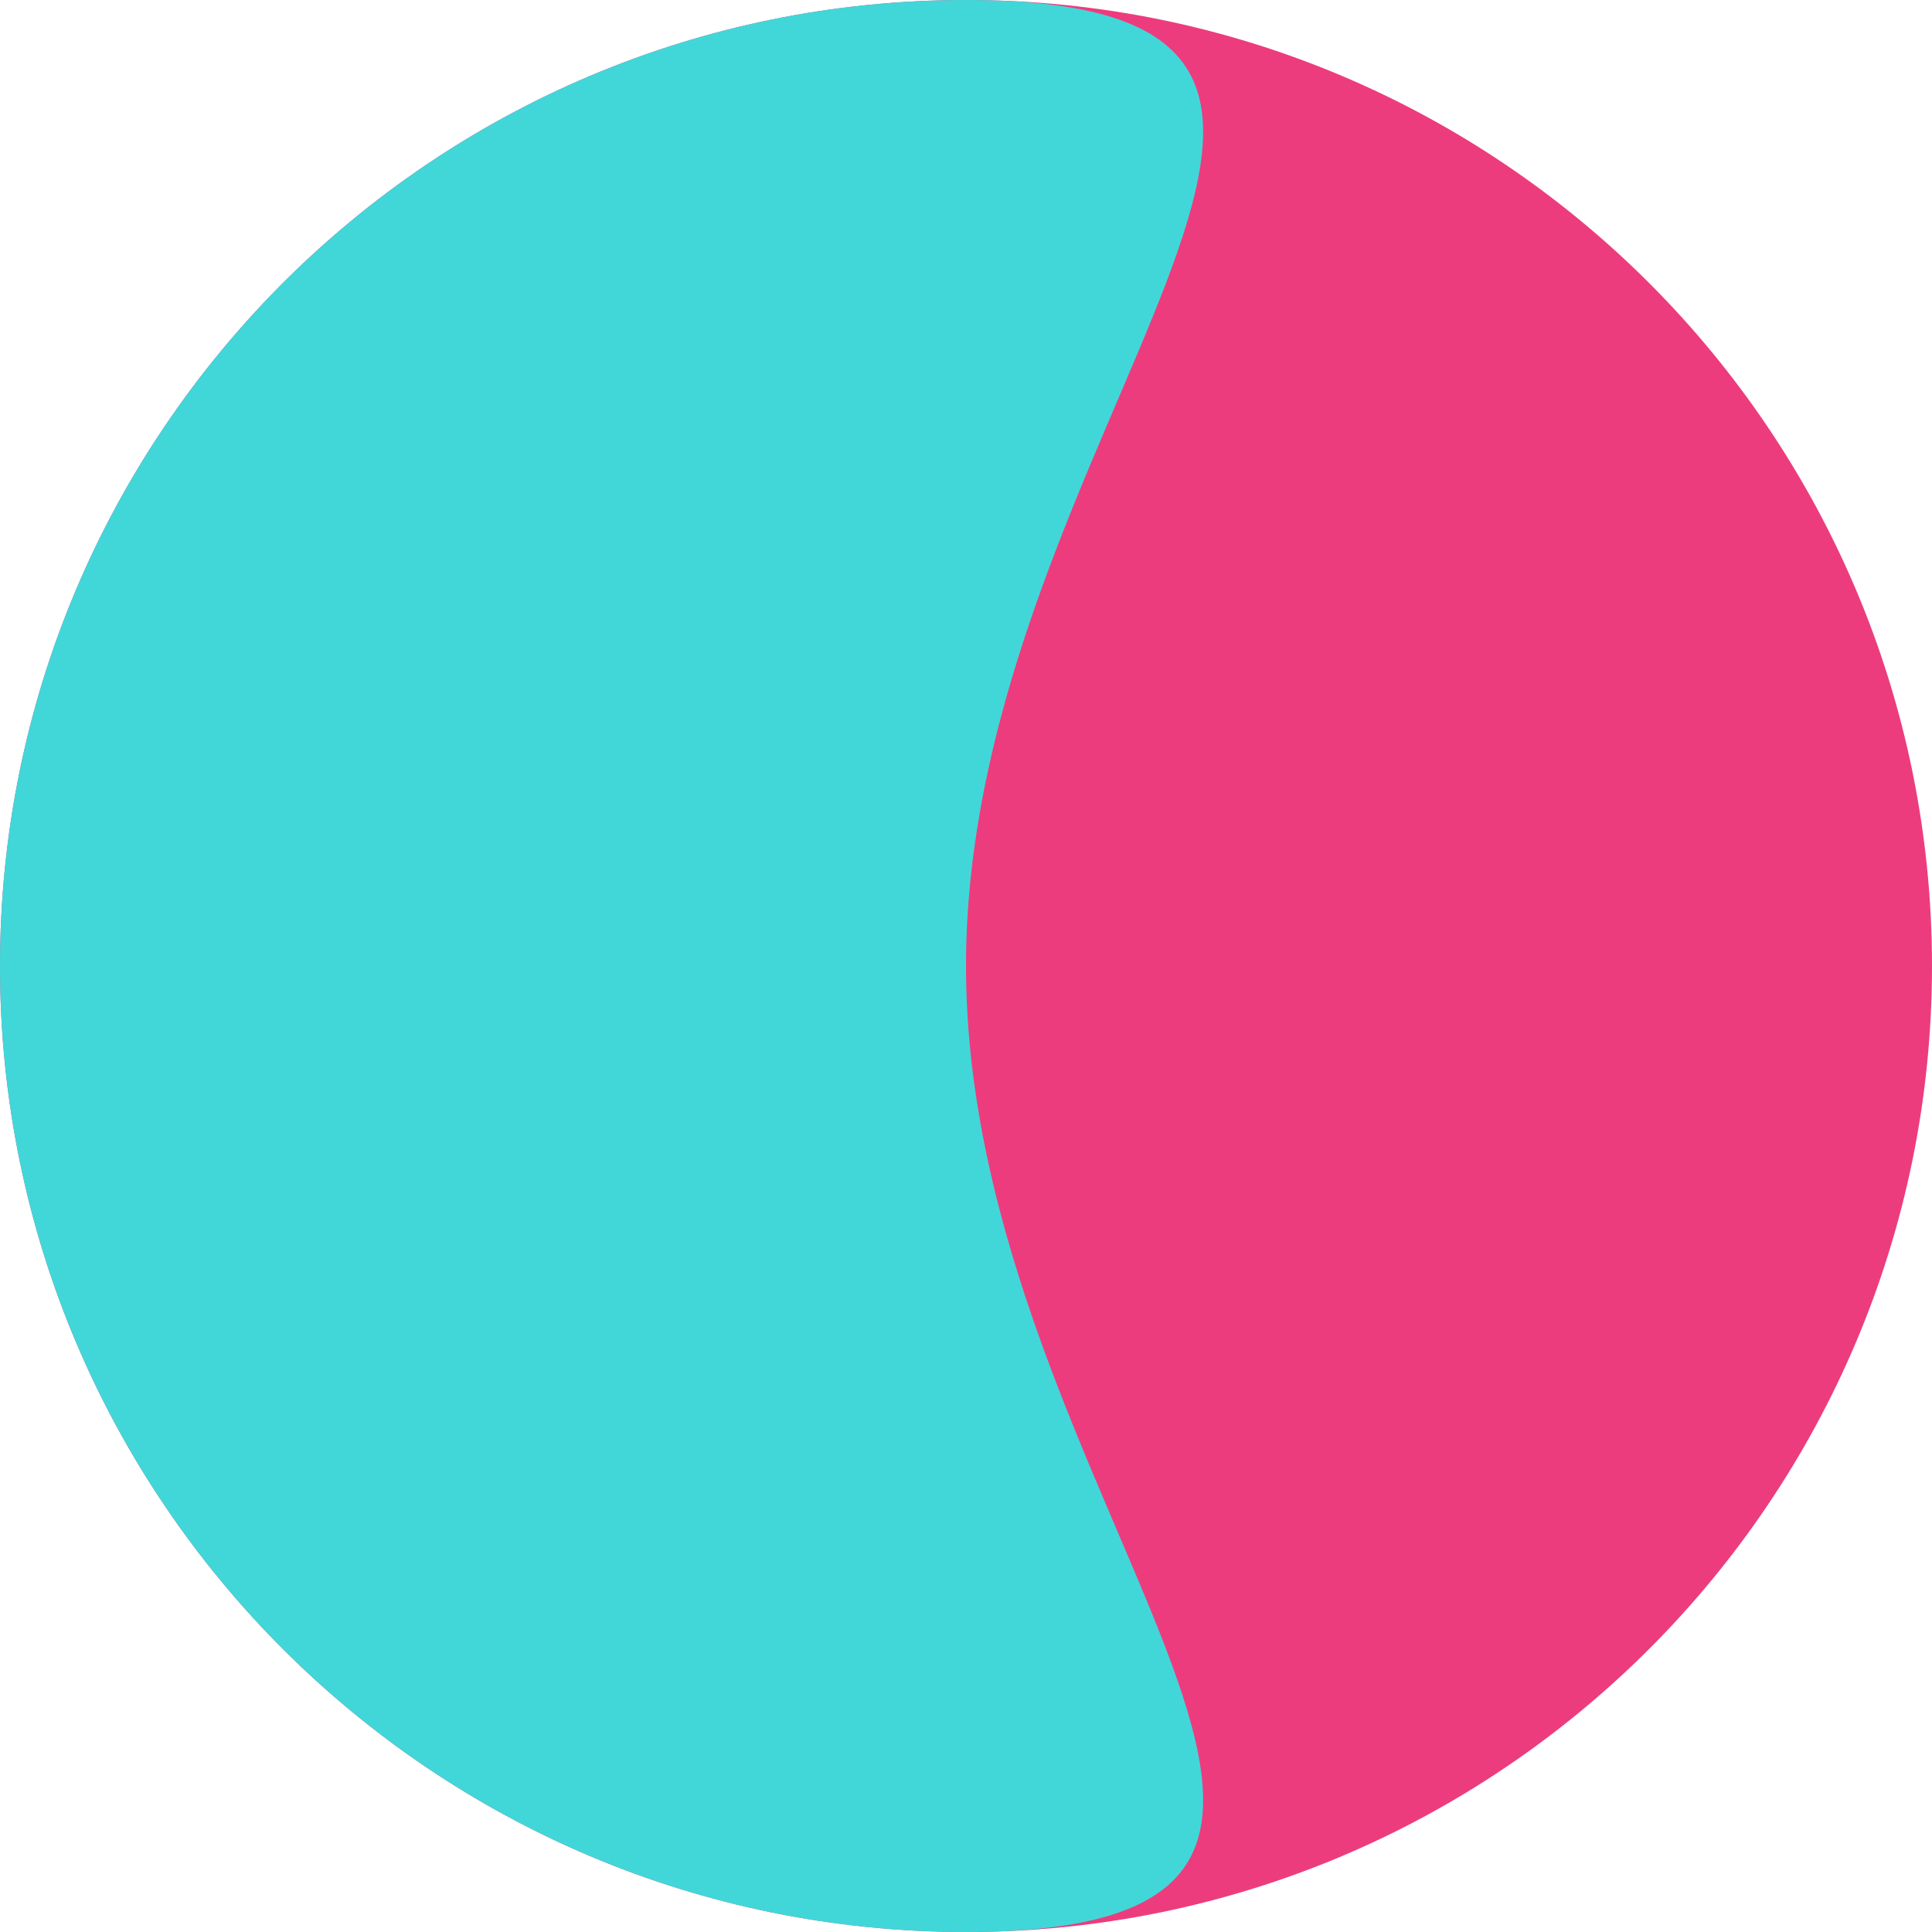
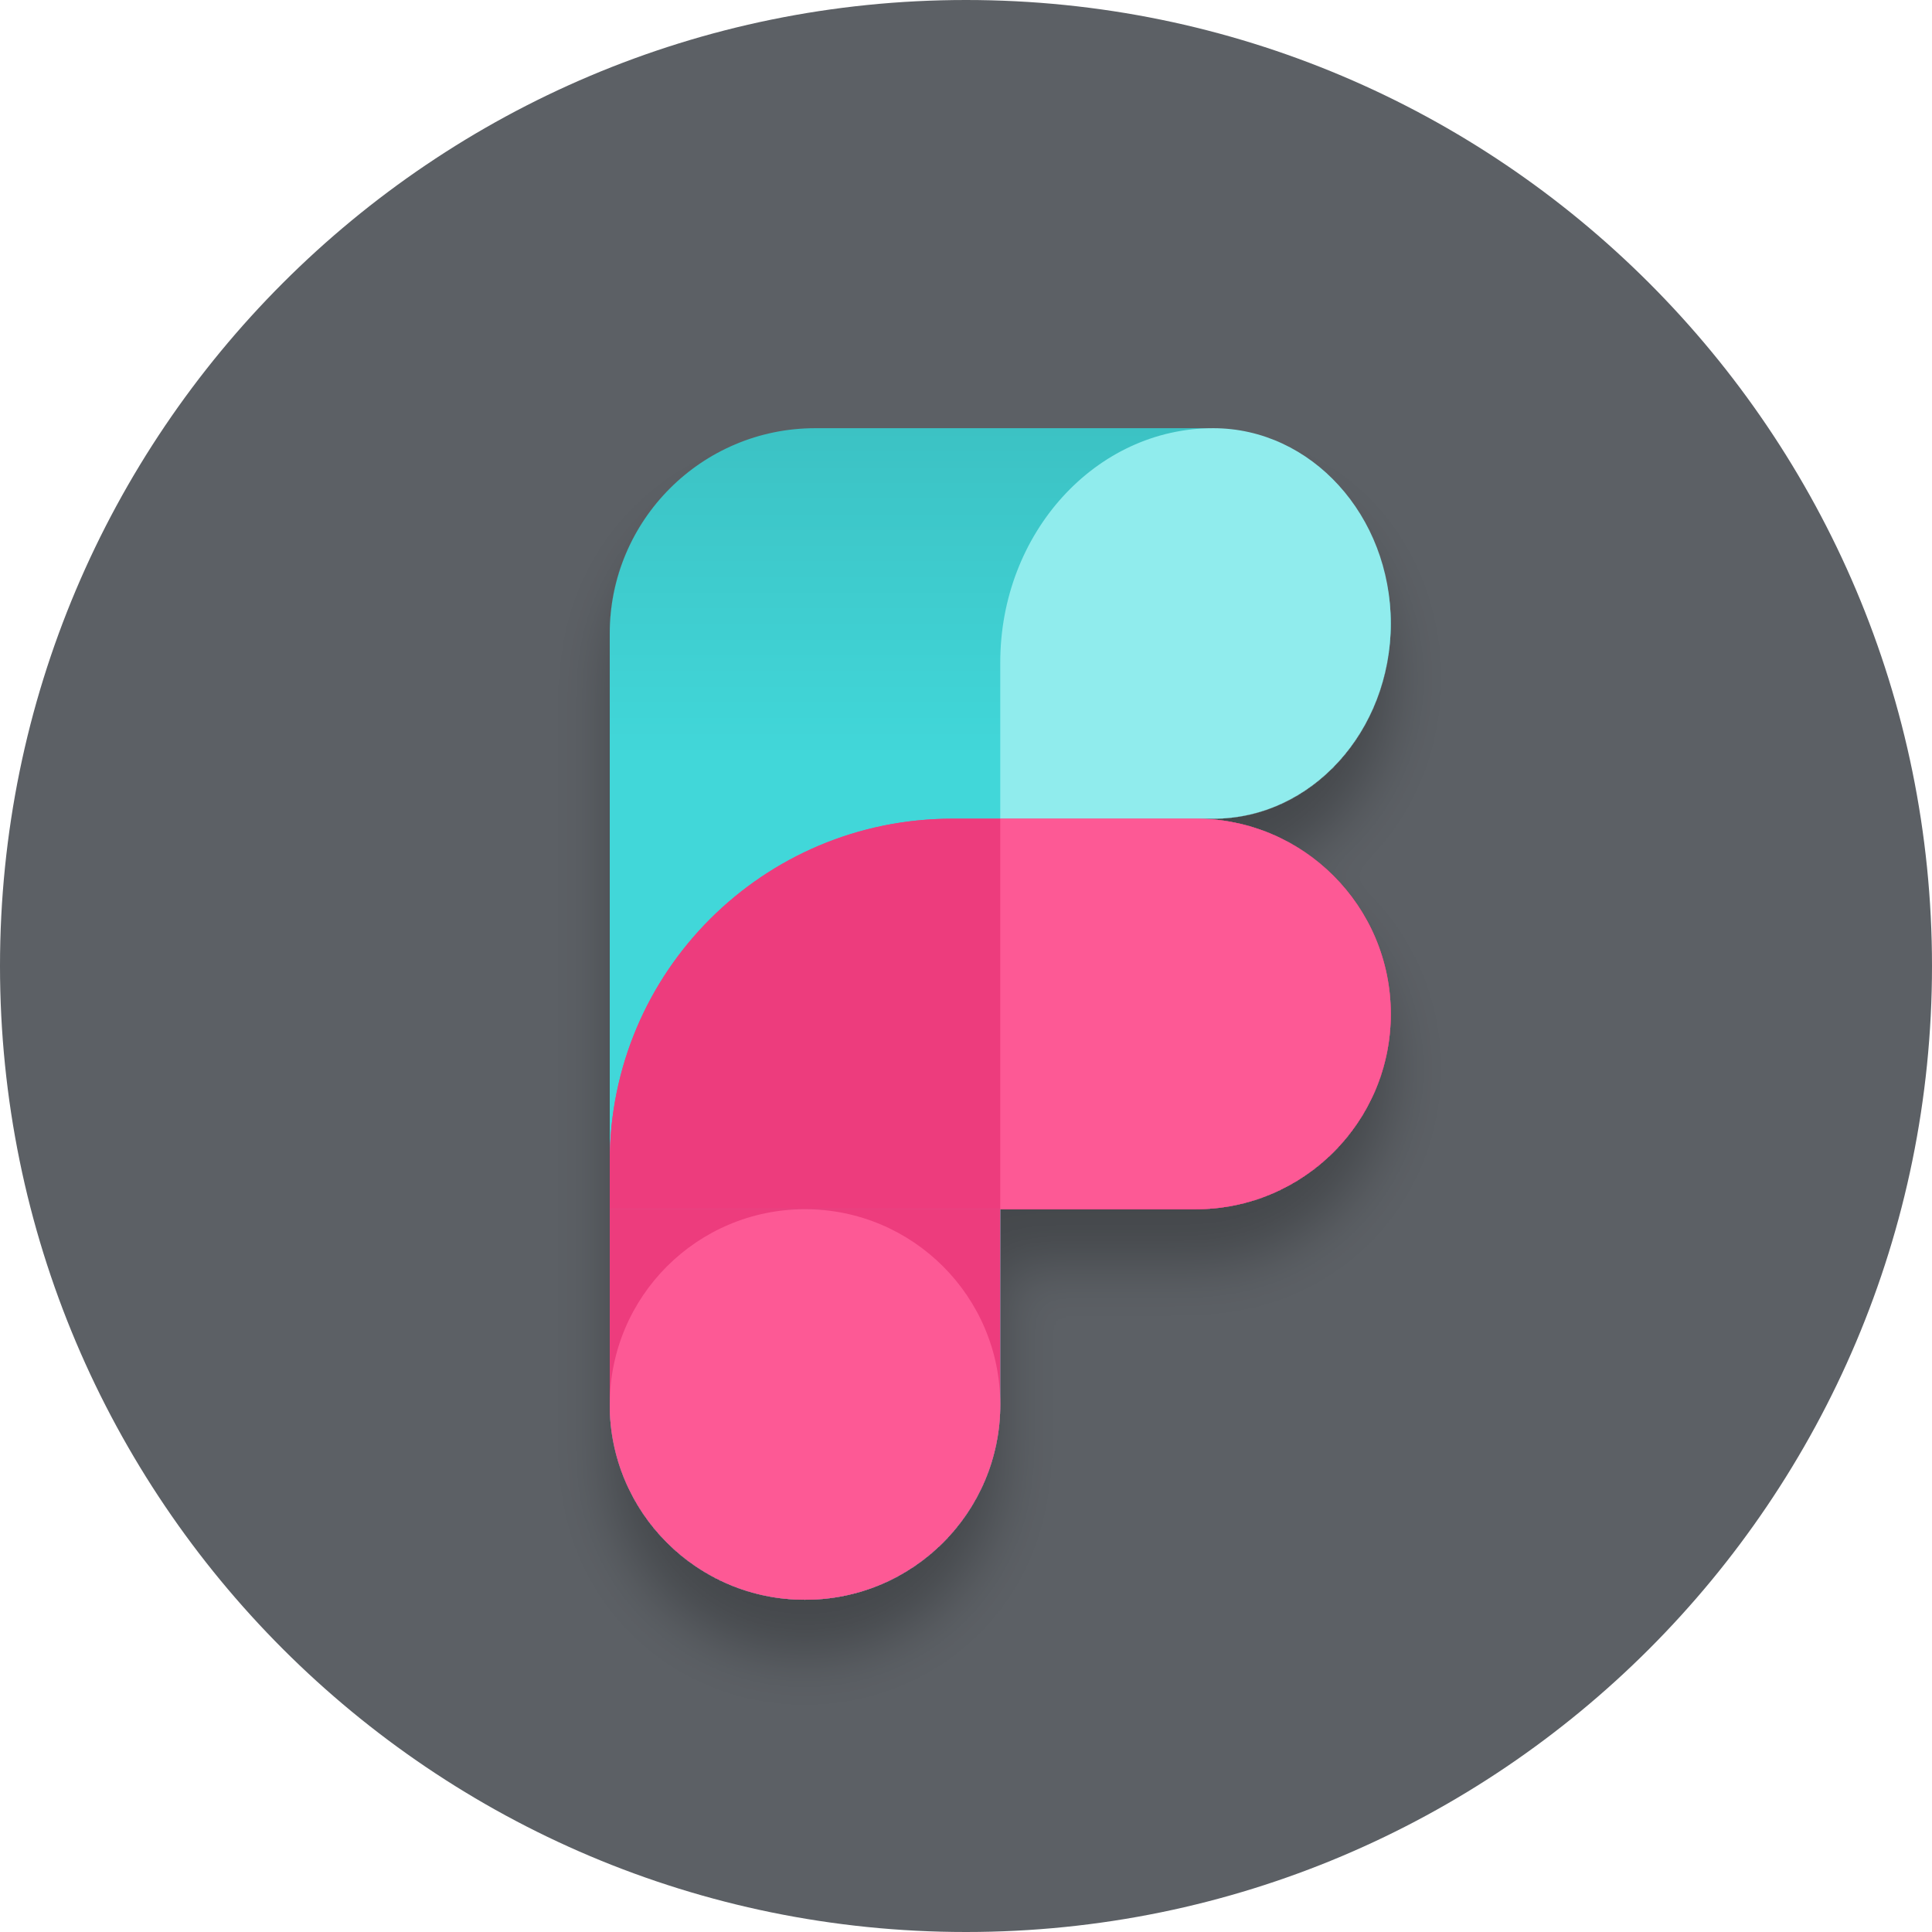
- <svg xmlns="http://www.w3.org/2000/svg" width="130" height="130" viewBox="0 0 130 130" fill="none">
-   <circle cx="65" cy="65" r="65" fill="#ED3C7D" />
-   <path d="M65 65C65 100.899 100.899 130 65 130C29.102 130 0 100.899 0 65C0 29.102 29.102 0 65 0C100.899 0 65 29.102 65 65Z" fill="#41D7D9" />
+ <svg xmlns="http://www.w3.org/2000/svg" width="282" height="282" viewBox="0 0 282 282" fill="none">
+   <circle cx="141" cy="141" r="141" fill="#5C6065" />
+   <g filter="url(#filter0_d_125_60)">
+     <path fill-rule="evenodd" clip-rule="evenodd" d="M119 62.5C102.432 62.5 89 75.932 89 92.5V96.7V119.5V205C89 220.74 101.76 233.5 117.5 233.5C133.24 233.5 146 220.74 146 205V119.5H174.5C190.24 119.5 203 106.74 203 91C203 75.26 190.24 62.5 174.5 62.5L146 62.5H123.2H119Z" fill="url(#paint0_linear_125_60)" />
+     <path d="M174.5 119.5C190.24 119.5 203 132.26 203 148V148C203 163.74 190.24 176.5 174.5 176.5L89 176.5L89 169.5C89 141.886 111.386 119.5 139 119.5L174.5 119.5Z" fill="#ED3C7D" />
+     <path d="M174.5 119.5C190.24 119.5 203 132.26 203 148V148C203 163.74 190.24 176.5 174.5 176.5L89 176.5L89 169.5C89 141.886 111.386 119.5 139 119.5L174.5 119.5Z" fill="#ED3C7D" />
+     <path d="M177.091 62.5C191.4 62.5 203 75.26 203 91C203 106.74 191.4 119.5 177.091 119.5L146 119.5L146 96.7C146 77.812 159.92 62.5 177.091 62.5Z" fill="#90ECED" />
+     <path d="M174.5 119.5C190.24 119.5 203 132.26 203 148C203 163.74 190.24 176.5 174.5 176.5L146 176.5L146 119.5C146 119.5 155.612 119.5 174.5 119.5Z" fill="#FD5995" />
+     <path fill-rule="evenodd" clip-rule="evenodd" d="M146 176.5H89V205C89 220.74 101.76 233.5 117.5 233.5C133.24 233.5 146 220.74 146 205V176.5Z" fill="#ED3C7D" />
+     <circle cx="117.5" cy="205" r="28.5" fill="#FD5995" />
+   </g>
+   <defs>
+     <filter id="filter0_d_125_60" x="81" y="62.5" width="130" height="186.999" filterUnits="userSpaceOnUse" color-interpolation-filters="sRGB">
+       <feFlood flood-opacity="0" result="BackgroundImageFix" />
+       <feColorMatrix in="SourceAlpha" type="matrix" values="0 0 0 0 0 0 0 0 0 0 0 0 0 0 0 0 0 0 127 0" result="hardAlpha" />
+       <feOffset dy="8" />
+       <feGaussianBlur stdDeviation="4" />
+       <feComposite in2="hardAlpha" operator="out" />
+       <feColorMatrix type="matrix" values="0 0 0 0 0 0 0 0 0 0 0 0 0 0 0 0 0 0 0.25 0" />
+       <feBlend mode="normal" in2="BackgroundImageFix" result="effect1_dropShadow_125_60" />
+       <feBlend mode="normal" in="SourceGraphic" in2="effect1_dropShadow_125_60" result="shape" />
+     </filter>
+     <linearGradient id="paint0_linear_125_60" x1="146" y1="62.5" x2="146" y2="233.5" gradientUnits="userSpaceOnUse">
+       <stop stop-color="#3CC2C4" />
+       <stop offset="0.281" stop-color="#41D7D9" />
+       <stop offset="1" stop-color="#41D7D9" />
+     </linearGradient>
+   </defs>
</svg>
